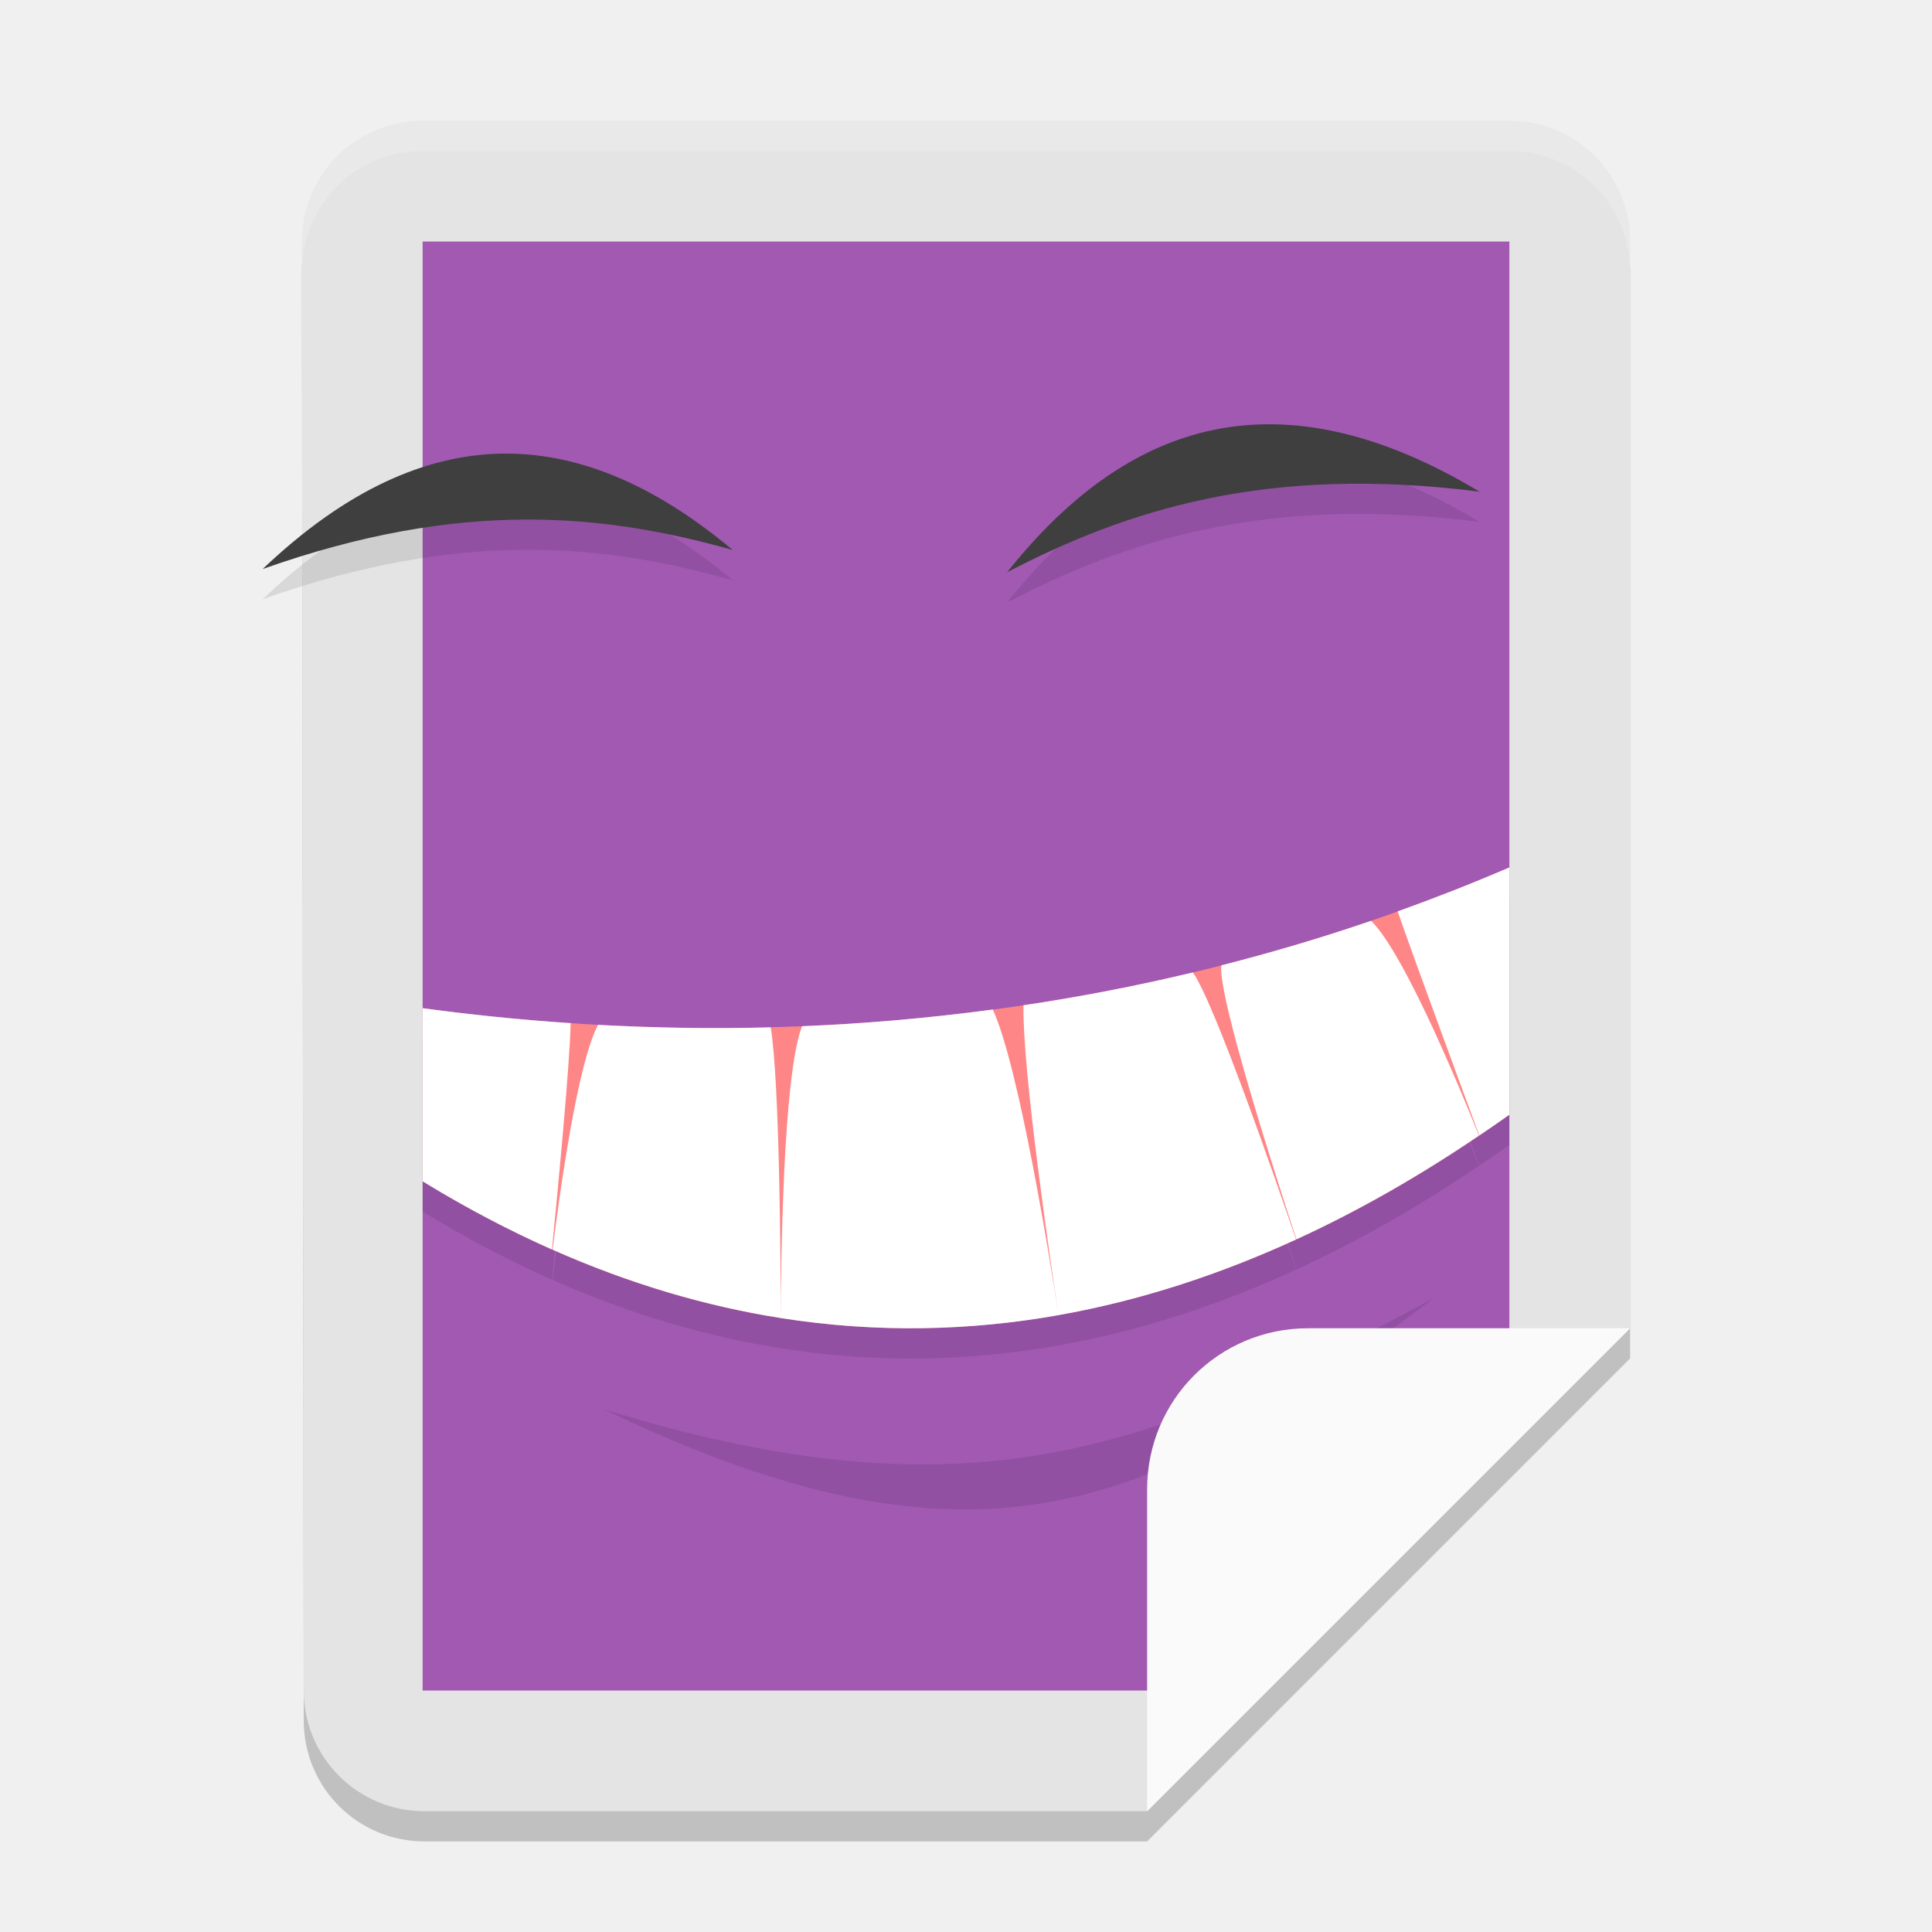
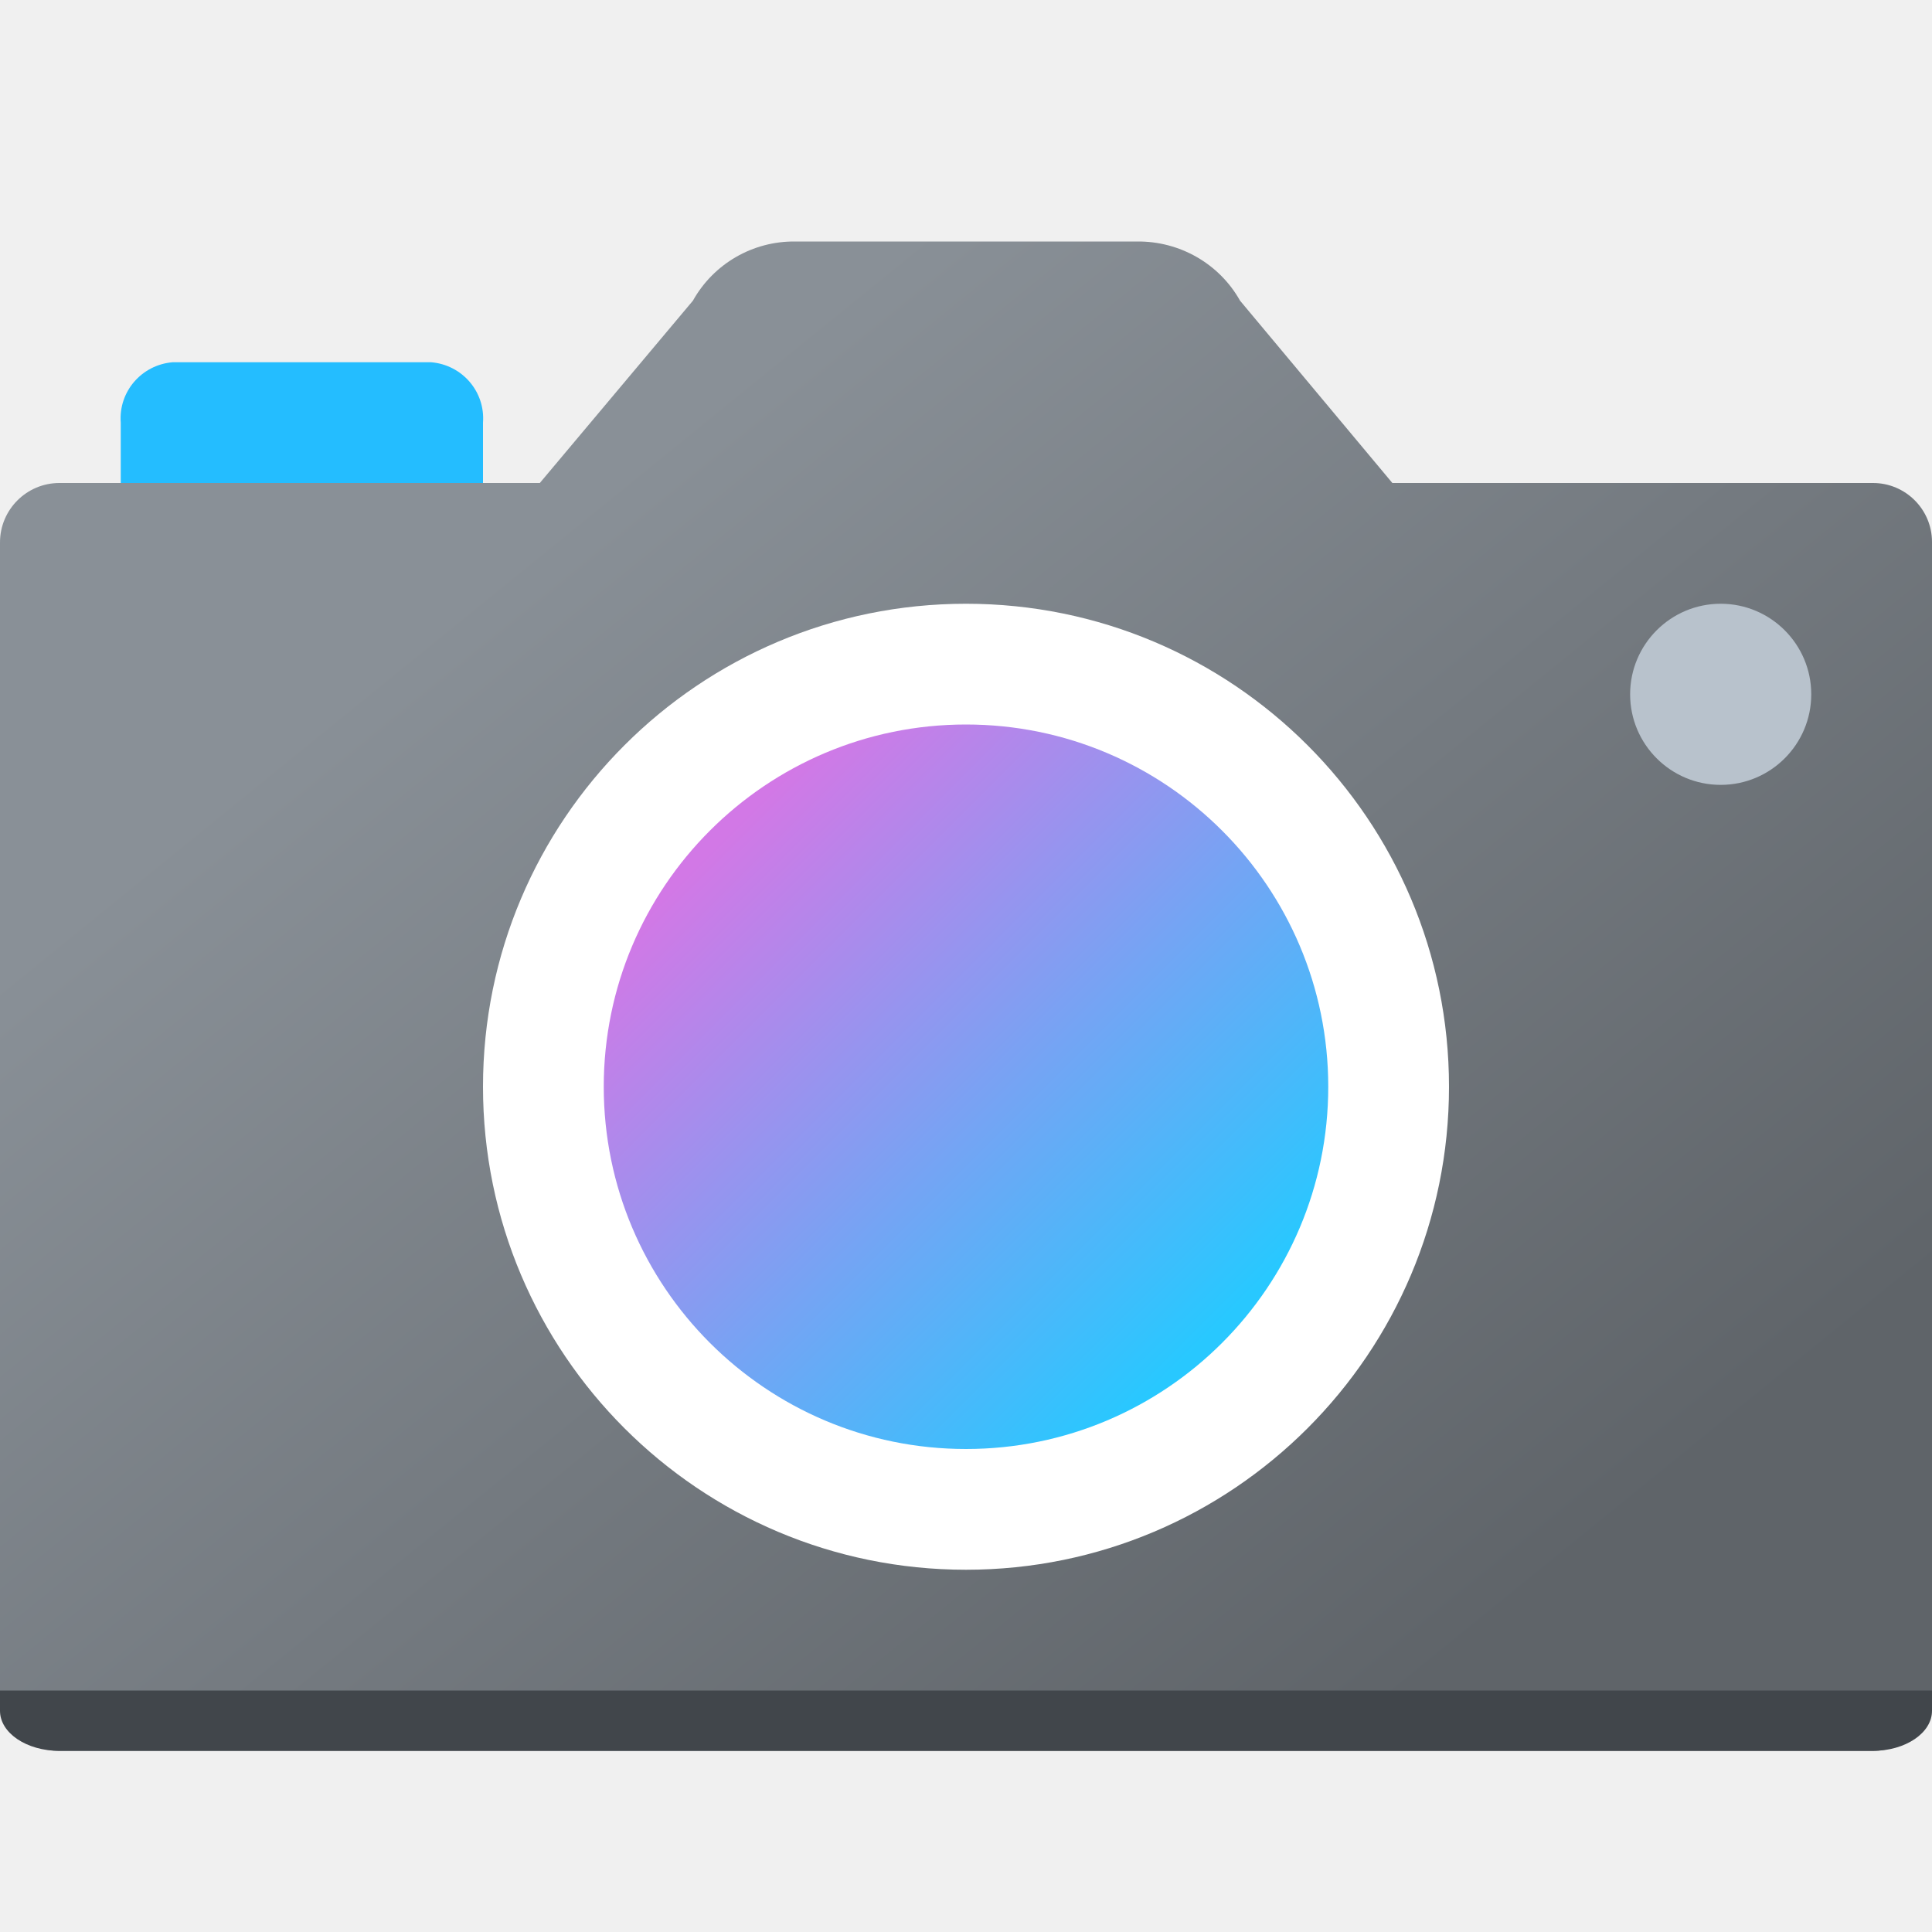
- <svg xmlns="http://www.w3.org/2000/svg" width="64" height="64" version="1">
-   <path style="opacity:0.2" d="m 14.005,5 h 35.991 C 52.214,5 54.003,6.784 54,9 L 54,45 38,61 H 14.067 c -2.219,0 -4.002,-1.784 -4.005,-4 L 10,9 C 9.997,6.784 11.786,5 14.005,5 Z" />
-   <path style="fill:#e4e4e4" d="m 14.005,4 h 35.991 C 52.214,4 54.003,5.784 54,8 L 54,44 38,60 H 14.067 c -2.219,0 -4.002,-1.784 -4.005,-4 L 10,8 C 9.997,5.784 11.786,4 14.005,4 Z" />
-   <path style="fill:#a159b2" d="M 14,8 H 50 V 46.118 L 40.308,56 H 14 Z" />
-   <path style="opacity:0.1" d="m 49.011,17.287 c -7.072,-0.897 -11.692,0.614 -15.646,2.667 4.018,-5.053 9.035,-6.633 15.646,-2.667 z" />
-   <path style="opacity:0.1" d="M 8.7,19.85 C 15.3,17.509 20.049,18.03 24.272,19.219 19.362,15.11 14.218,14.604 8.7,19.85 Z" />
-   <path style="opacity:0.1" d="m 50,29.735 c -1.239,0.534 -2.474,1.016 -3.7,1.456 0.527,1.539 2.477,6.808 2.704,7.422 C 49.339,38.387 49.673,38.16 50,37.926 Z m -4.579,1.768 c -1.672,0.573 -3.329,1.059 -4.962,1.475 -0.131,0.998 1.865,7.181 2.488,9.075 2.123,-0.974 4.139,-2.144 6.043,-3.434 -0.364,-0.917 -2.403,-5.976 -3.57,-7.116 z m -5.906,1.711 c -1.909,0.457 -3.782,0.814 -5.611,1.087 -0.037,2.154 0.891,8.474 1.161,10.264 2.751,-0.487 5.38,-1.365 7.868,-2.506 -0.633,-1.854 -2.693,-7.821 -3.418,-8.846 z M 35.065,44.566 c -0.276,-1.797 -1.308,-8.241 -2.178,-10.124 -2.183,0.292 -4.295,0.471 -6.317,0.553 -0.638,1.611 -0.7,7.945 -0.707,9.667 3.191,0.503 6.264,0.425 9.202,-0.095 z m -9.202,0.095 c -0.002,-1.7 -0.033,-7.8 -0.332,-9.628 -2.011,0.053 -3.921,0.014 -5.719,-0.083 -0.685,1.279 -1.273,5.58 -1.507,7.447 2.579,1.143 5.103,1.877 7.558,2.264 z M 14,34.397 v 5.736 c 1.444,0.884 2.872,1.631 4.284,2.258 0.182,-1.846 0.589,-6.079 0.62,-7.498 C 17.141,34.775 15.498,34.601 14,34.397 Z" />
-   <path style="opacity:0.1" d="M 47.5,43 C 38.187,48.026 32.148,50.433 20,46.684 32.721,52.798 38.446,49.806 47.5,43 Z" />
-   <path style="fill:#3f3f3f" d="m 49.011,16.287 c -7.072,-0.897 -11.692,0.614 -15.646,2.667 4.018,-5.053 9.035,-6.633 15.646,-2.667 z" />
-   <path style="fill:#ff8686" d="m 50,28.734 c -14.015,6.041 -27.38,5.837 -36,4.665 v 5.733 c 13.963,8.543 26.508,4.574 36,-2.208 z" />
-   <path style="fill:#ffffff" d="m 50,28.735 c -1.239,0.534 -2.474,1.016 -3.7,1.456 0.527,1.539 2.477,6.808 2.704,7.422 C 49.339,37.387 49.673,37.16 50,36.926 Z m -4.579,1.768 c -1.672,0.573 -3.329,1.059 -4.962,1.475 -0.131,0.998 1.865,7.181 2.488,9.075 2.123,-0.974 4.139,-2.144 6.043,-3.434 -0.364,-0.917 -2.403,-5.976 -3.57,-7.116 z m -5.906,1.711 c -1.909,0.457 -3.782,0.814 -5.611,1.087 -0.037,2.154 0.891,8.474 1.161,10.264 2.751,-0.487 5.38,-1.365 7.868,-2.506 -0.633,-1.854 -2.693,-7.821 -3.418,-8.846 z m -4.45,11.352 c -0.276,-1.797 -1.308,-8.241 -2.178,-10.124 -2.183,0.292 -4.295,0.471 -6.317,0.553 -0.638,1.611 -0.7,7.945 -0.707,9.667 3.191,0.503 6.264,0.425 9.202,-0.095 z m -9.202,0.095 c -0.002,-1.7 -0.033,-7.8 -0.332,-9.628 -2.011,0.053 -3.921,0.014 -5.719,-0.083 -0.685,1.279 -1.273,5.58 -1.507,7.447 2.579,1.143 5.103,1.877 7.558,2.264 z M 14,33.397 v 5.736 c 1.444,0.884 2.872,1.631 4.284,2.258 0.182,-1.846 0.589,-6.079 0.62,-7.498 C 17.141,33.775 15.498,33.601 14,33.397 Z" />
-   <path style="fill:#fafafa" d="M 43.333,44 C 40.379,44 38,46.379 38,49.333 V 60 L 54,44 Z" />
-   <path style="fill:#3f3f3f" d="M 8.7,18.85 C 15.3,16.509 20.049,17.03 24.272,18.219 19.362,14.11 14.218,13.604 8.7,18.85 Z" />
-   <path style="opacity:0.2;fill:#ffffff" d="M 14.004,4 C 11.785,4 9.997,5.784 10,8 l 0.002,0.98 C 10.01,6.774 11.792,5 14.004,5 H 49.996 C 52.215,5 54.003,6.784 54,9 V 8 C 54.003,5.784 52.215,4 49.996,4 Z" />
+ <svg xmlns="http://www.w3.org/2000/svg" width="32px" height="32px" viewBox="0 0 32 32" version="1.1">
+   <defs>
+     <linearGradient id="linear0" gradientUnits="userSpaceOnUse" x1="8.484" y1="9.241" x2="23.619" y2="27.88">
+       <stop offset="0" style="stop-color:rgb(53.725%,56.471%,59.216%);stop-opacity:1;" />
+       <stop offset="1" style="stop-color:rgb(37.255%,39.216%,41.176%);stop-opacity:1;" />
+     </linearGradient>
+     <linearGradient id="linear1" gradientUnits="userSpaceOnUse" x1="20.985" y1="-3.871" x2="23.491" y2="-6.377" gradientTransform="matrix(3.2562,0,0,-3.2562,-56.4103,1.3143)">
+       <stop offset="0" style="stop-color:rgb(82.353%,47.059%,90.196%);stop-opacity:1;" />
+       <stop offset="1" style="stop-color:rgb(15.686%,78.431%,100%);stop-opacity:1;" />
+     </linearGradient>
+   </defs>
+   <g id="surface1">
+     <path style=" stroke:none;fill-rule:nonzero;fill:rgb(14.118%,74.118%,100%);fill-opacity:1;" d="M 2.859 6 L 7.141 6 C 7.656 6.043 8.039 6.488 8 7 L 8 9 C 8.039 9.512 7.656 9.957 7.141 10 L 2.859 10 C 2.344 9.957 1.961 9.512 2 9 L 2 7 C 1.961 6.488 2.344 6.043 2.859 6 Z M 2.859 6 " />
+     <path style=" stroke:none;fill-rule:nonzero;fill:url(#linear0);" d="M 31.023 8 L 23.062 8 L 20.539 4.98 C 20.195 4.367 19.539 3.992 18.832 4 L 13.172 4 C 12.469 3.992 11.82 4.367 11.477 4.98 L 8.941 8 L 0.984 8 C 0.441 8 0 8.441 0 8.984 L 0 28.016 C 0.004 28.559 0.441 29 0.984 29 L 31.016 29 C 31.559 29 32 28.559 32 28.016 L 32 8.977 C 32 8.438 31.562 8 31.023 8 Z M 31.023 8 " />
+     <path style=" stroke:none;fill-rule:nonzero;fill:rgb(100%,100%,100%);fill-opacity:1;" d="M 24 18 C 24 22.418 20.418 26 16 26 C 11.582 26 8 22.418 8 18 C 8 13.582 11.582 10 16 10 C 20.418 10 24 13.582 24 18 Z M 24 18 " />
+     <path style=" stroke:none;fill-rule:nonzero;fill:url(#linear1);" d="M 22 18 C 22 21.312 19.312 24 16 24 C 12.688 24 10 21.312 10 18 C 10 14.688 12.688 12 16 12 C 19.312 12 22 14.688 22 18 Z M 22 18 " />
+     <path style=" stroke:none;fill-rule:nonzero;fill:rgb(72.157%,76.078%,80%);fill-opacity:1;" d="M 30 11.5 C 30 12.328 29.328 13 28.5 13 C 27.672 13 27 12.328 27 11.5 C 27 10.672 27.672 10 28.5 10 C 29.328 10 30 10.672 30 11.5 Z M 30 11.5 " />
+     <path style=" stroke:none;fill-rule:nonzero;fill:rgb(25.49%,27.451%,29.412%);fill-opacity:1;" d="M 0 28 L 0 28.336 C 0 28.703 0.438 29 0.984 29 L 31.016 29 C 31.562 29 32 28.703 32 28.336 L 32 28 Z M 0 28 " />
+   </g>
</svg>
